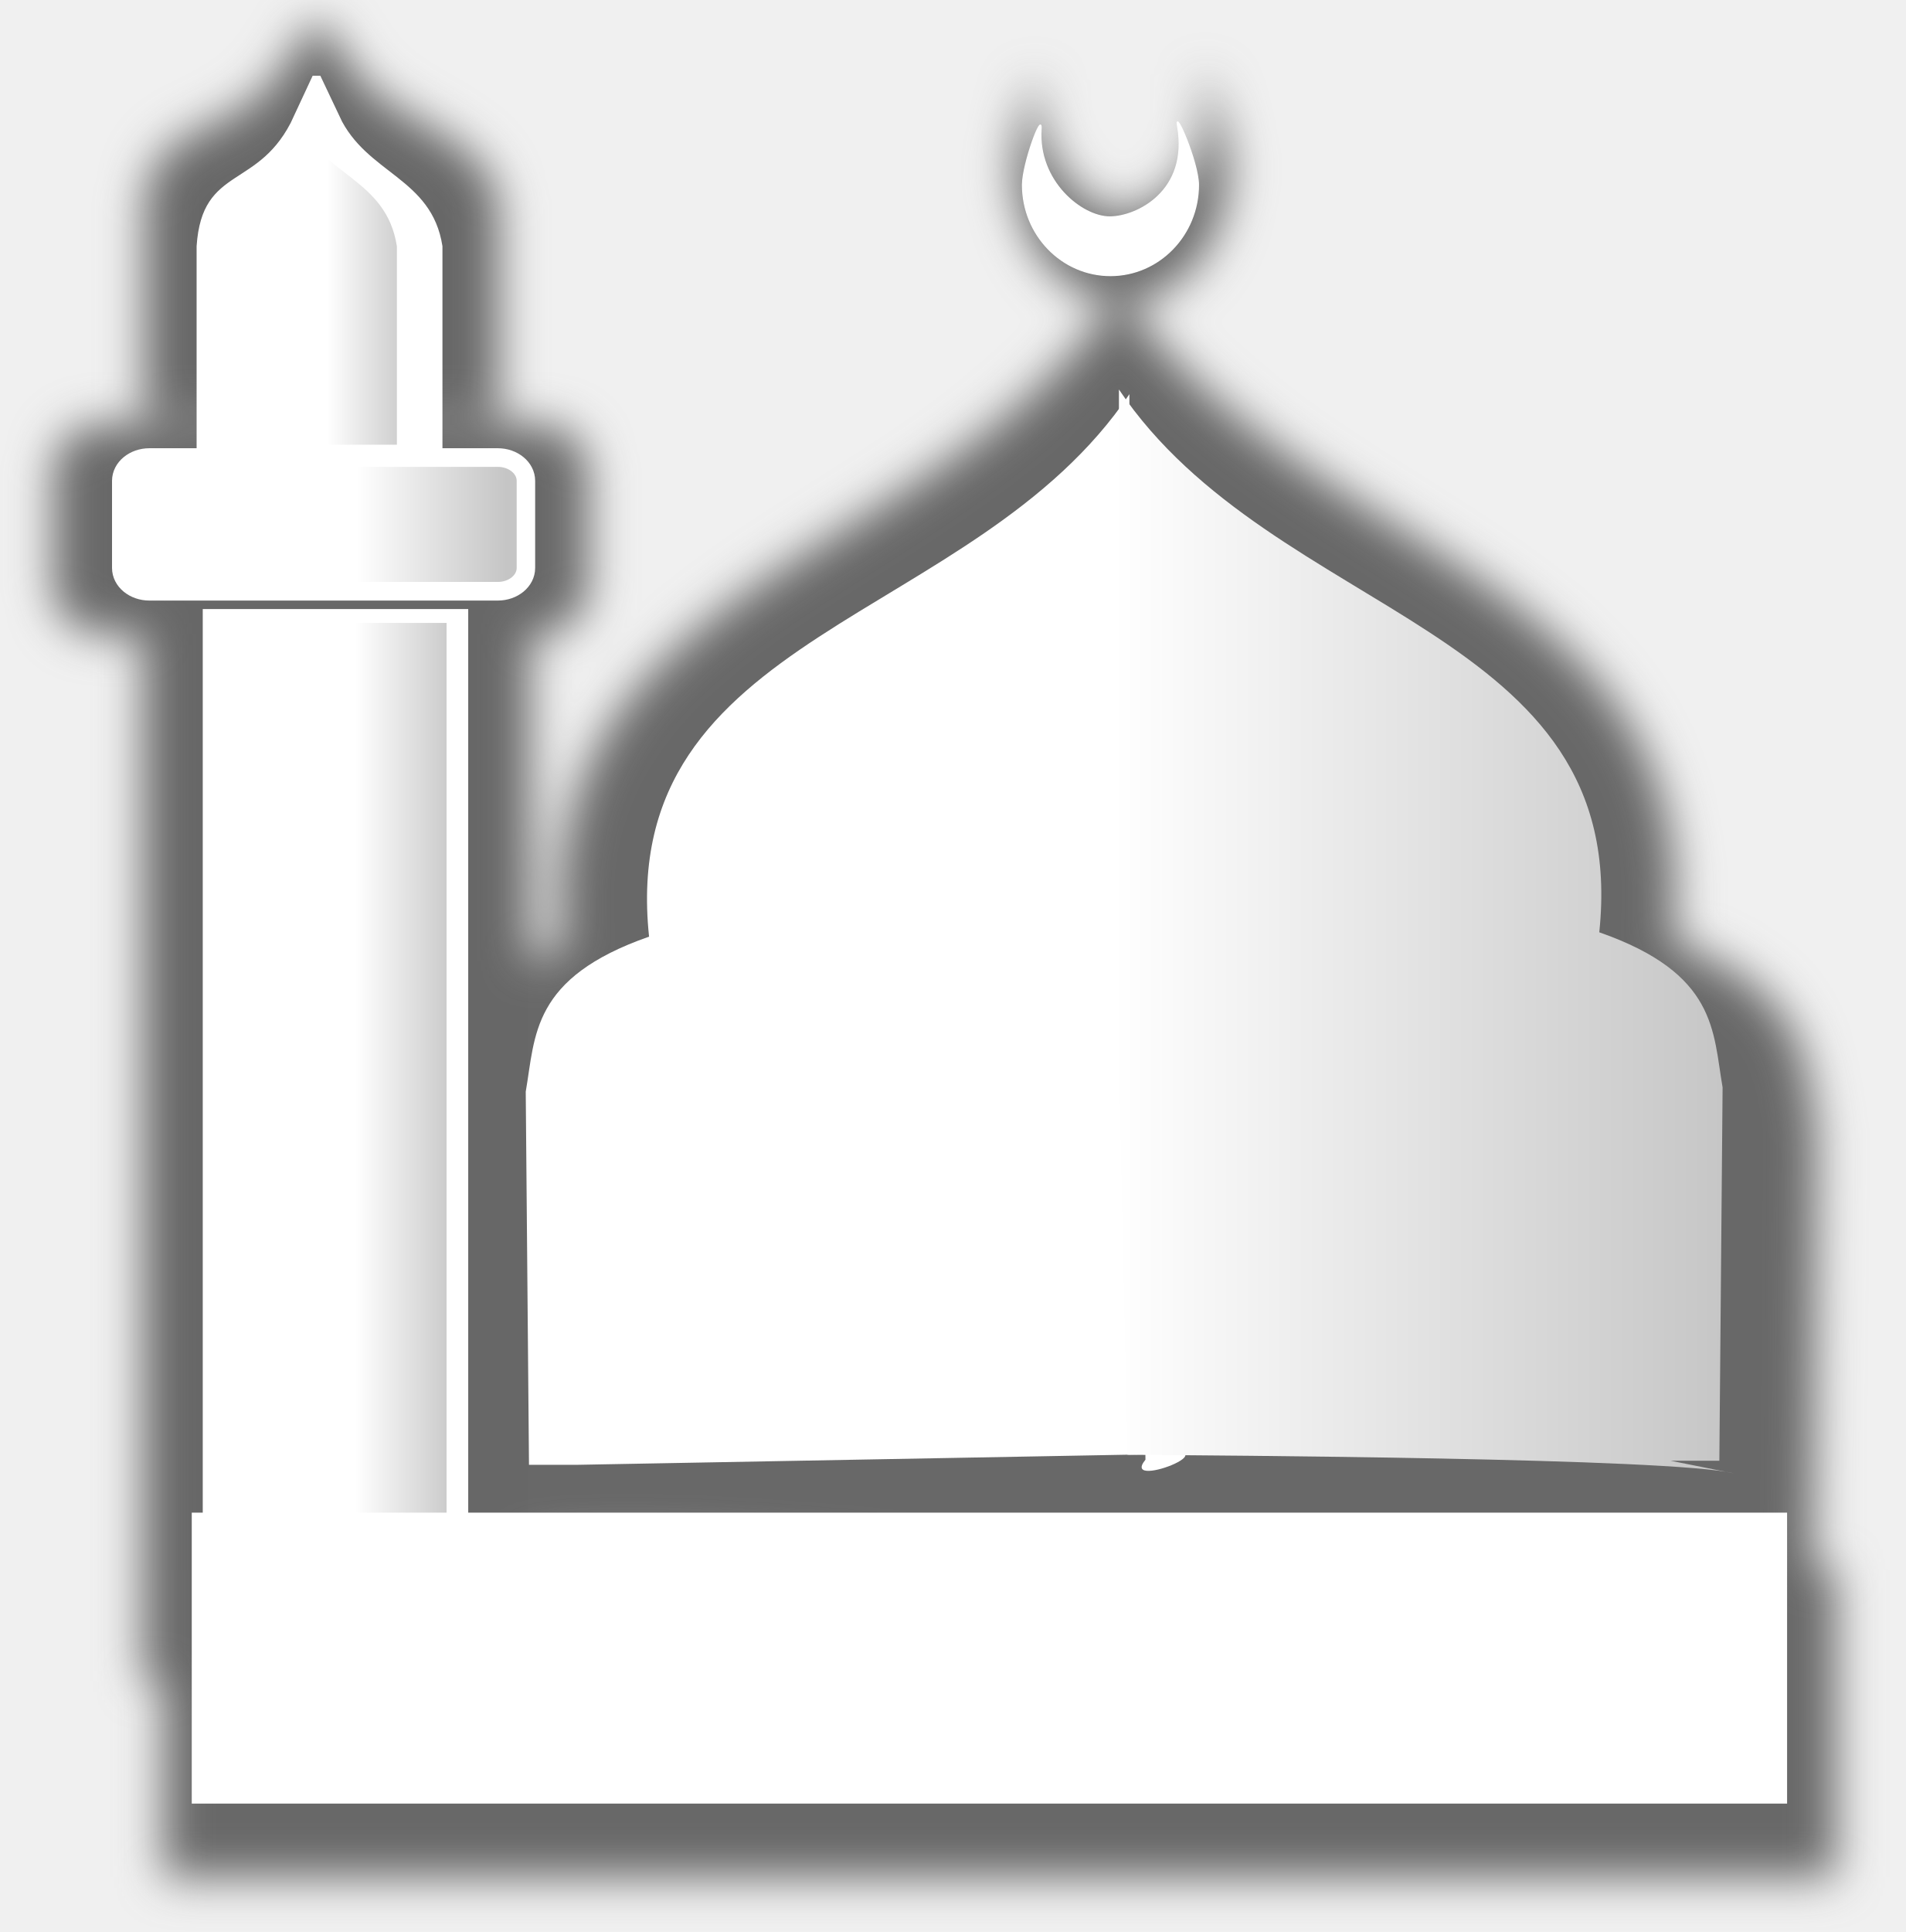
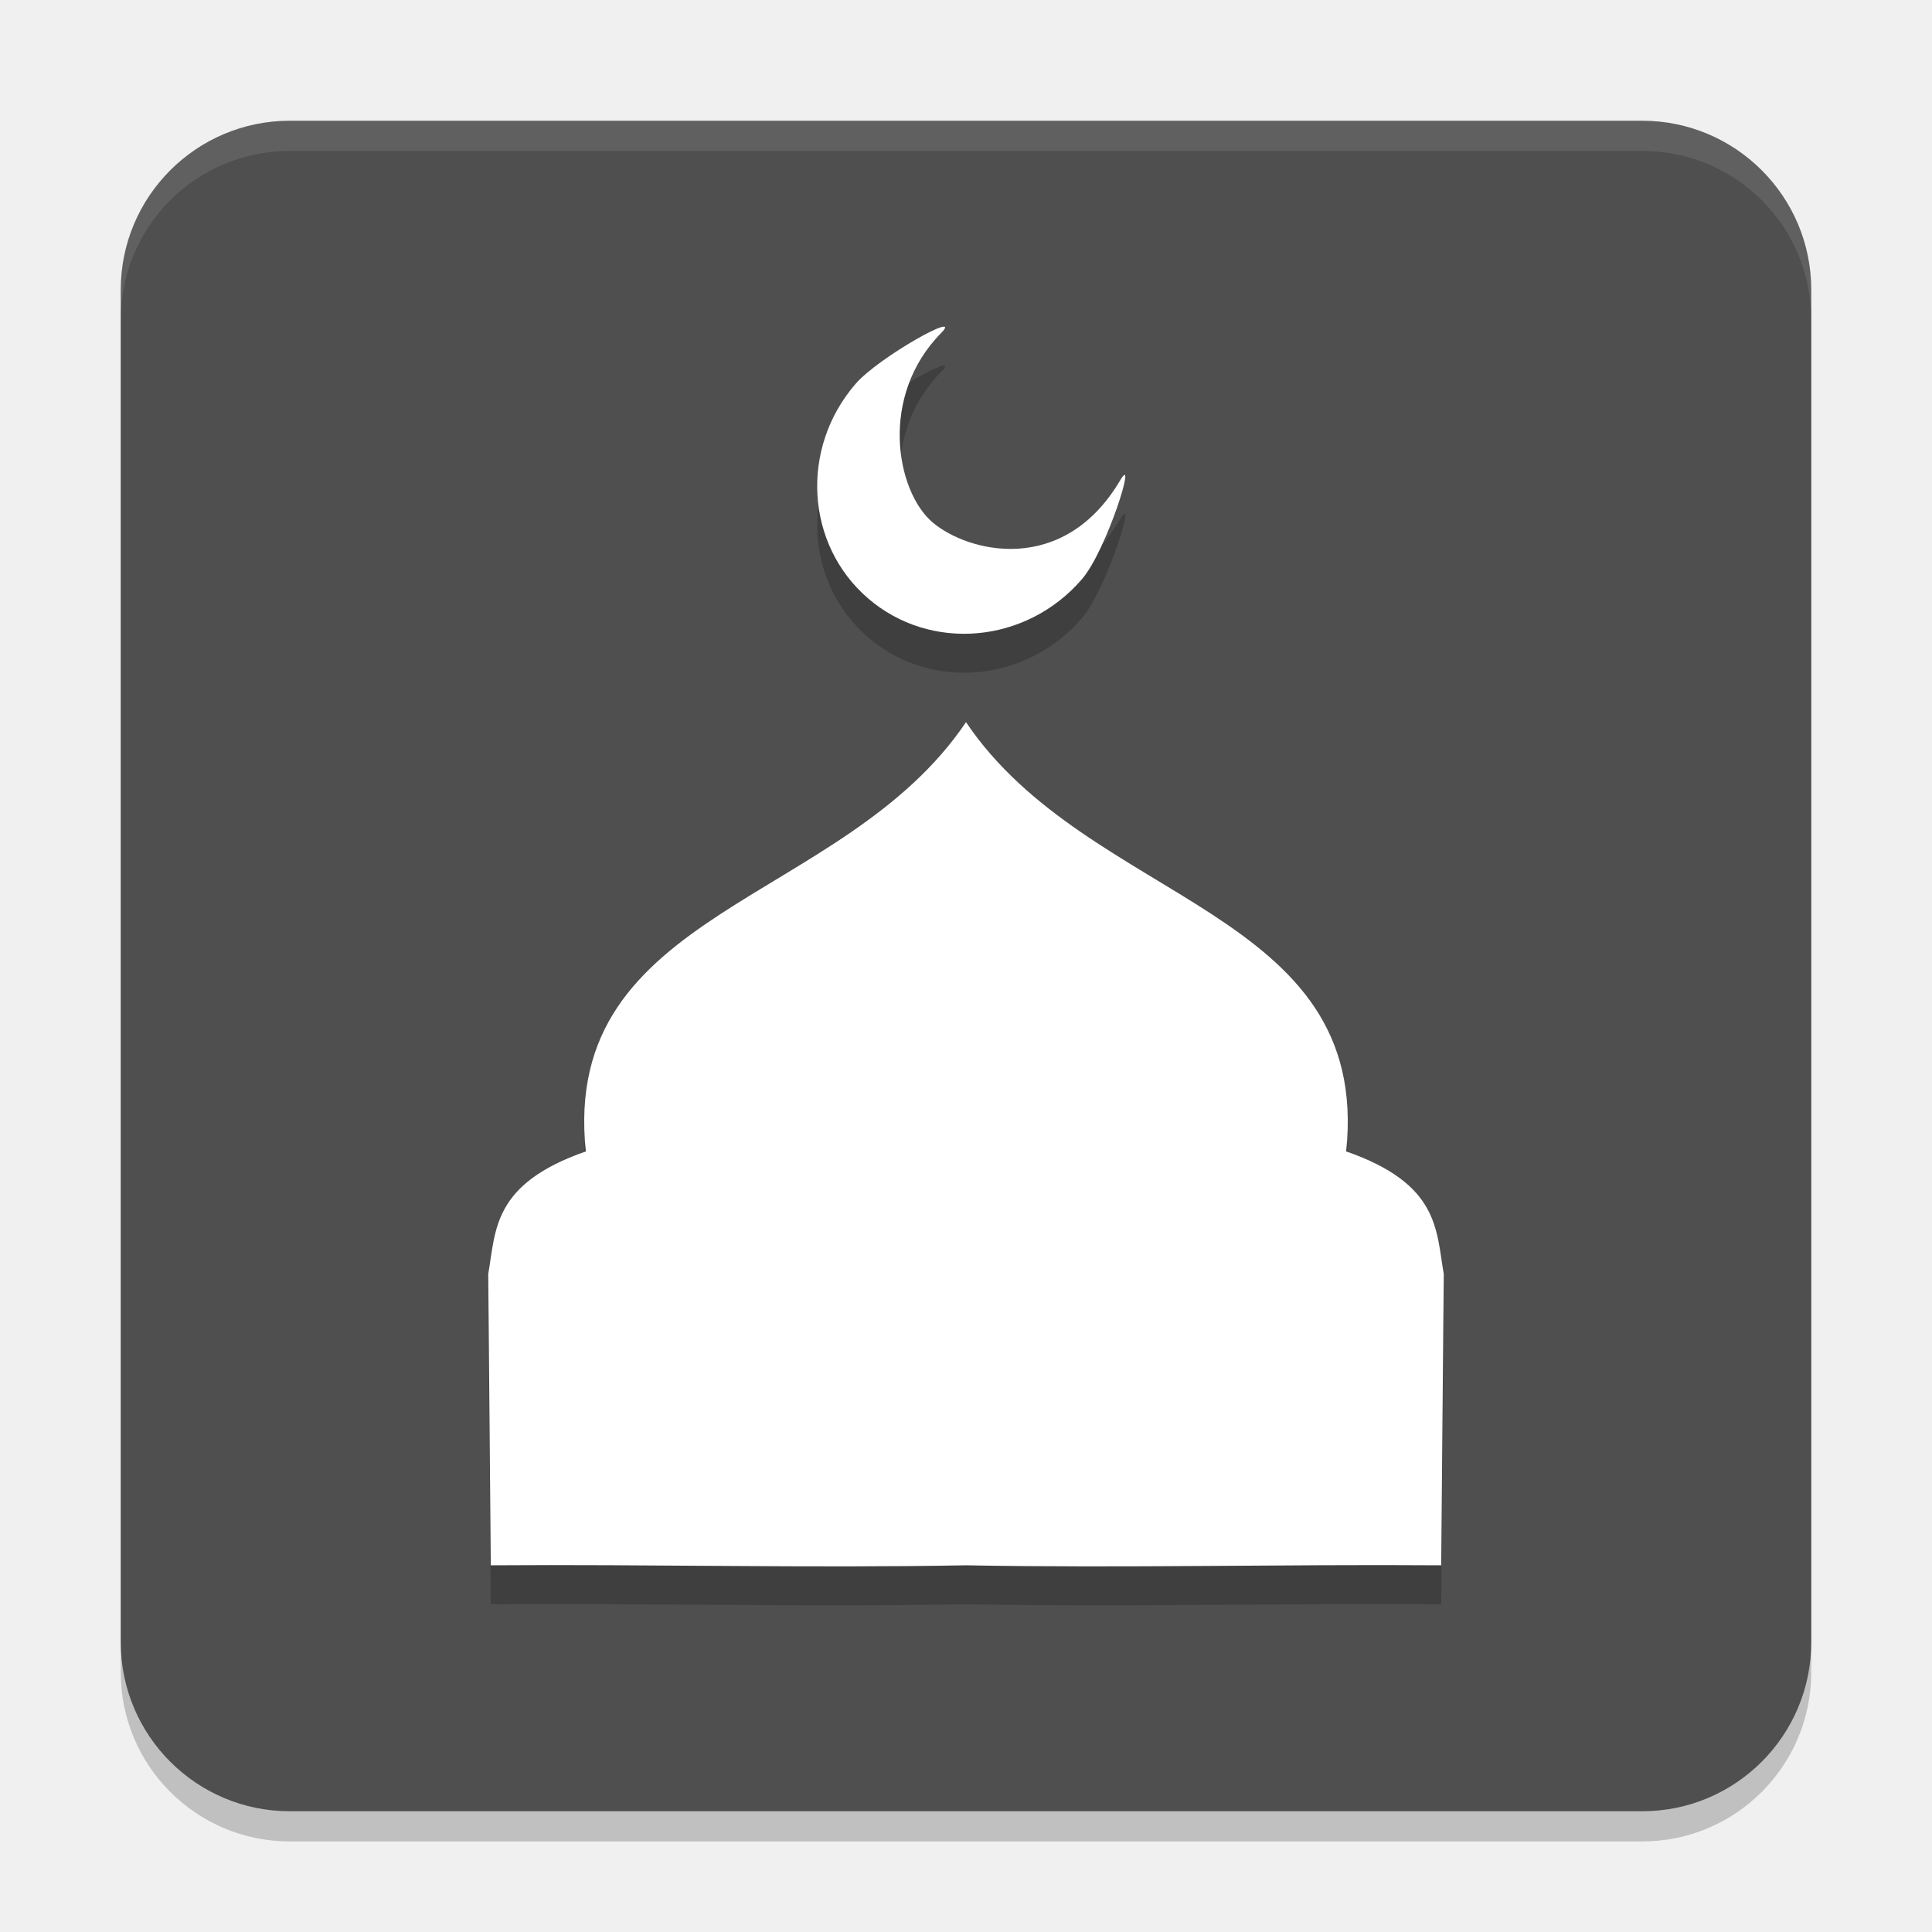
- <svg xmlns="http://www.w3.org/2000/svg" xmlns:xlink="http://www.w3.org/1999/xlink" id="svg2985" version="1.1" width="132.061" height="133.875">
-   <defs id="defs2989">
-     <linearGradient id="linearGradient3939">
-       <stop id="stop3941" offset="0" style="stop-color:#c5c5c5;stop-opacity:1;" />
-       <stop id="stop3943" offset="1" style="stop-color:#ffffff;stop-opacity:0" />
-     </linearGradient>
-     <linearGradient id="linearGradient3907">
-       <stop style="stop-color:#c5c5c5;stop-opacity:1;" offset="0" id="stop3909" />
-       <stop style="stop-color:#ffffff;stop-opacity:1;" offset="1" id="stop3911" />
-     </linearGradient>
-     <linearGradient id="linearGradient4361">
-       <stop id="stop4363" offset="0" style="stop-color:#003100;stop-opacity:1;" />
-       <stop style="stop-color:#37770f;stop-opacity:1;" offset="0.508" id="stop4365" />
-       <stop id="stop4367" offset="1" style="stop-color:#00411f;stop-opacity:1;" />
-     </linearGradient>
-     <linearGradient id="linearGradient3788">
-       <stop style="stop-color:#003100;stop-opacity:1;" offset="0" id="stop3790" />
-       <stop style="stop-color:#6ebe1f;stop-opacity:1;" offset="1" id="stop3792" />
-     </linearGradient>
-     <linearGradient id="linearGradient3788-9">
-       <stop style="stop-color:#003100;stop-opacity:1;" offset="0" id="stop3790-6" />
-       <stop style="stop-color:#6ebe1f;stop-opacity:1;" offset="1" id="stop3792-9" />
-     </linearGradient>
-     <linearGradient id="linearGradient3857">
-       <stop style="stop-color:#003100;stop-opacity:1;" offset="0" id="stop3859" />
-       <stop style="stop-color:#6ebe1f;stop-opacity:1;" offset="1" id="stop3861" />
-     </linearGradient>
-     <linearGradient id="linearGradient3864">
-       <stop style="stop-color:#003100;stop-opacity:1;" offset="0" id="stop3866" />
-       <stop style="stop-color:#6ebe1f;stop-opacity:1;" offset="1" id="stop3868" />
-     </linearGradient>
-     <linearGradient id="linearGradient3871">
-       <stop style="stop-color:#003100;stop-opacity:1;" offset="0" id="stop3873" />
-       <stop style="stop-color:#6ebe1f;stop-opacity:1;" offset="1" id="stop3875" />
-     </linearGradient>
-     <linearGradient id="linearGradient3878">
-       <stop style="stop-color:#003100;stop-opacity:1;" offset="0" id="stop3880" />
-       <stop style="stop-color:#6ebe1f;stop-opacity:1;" offset="1" id="stop3882" />
-     </linearGradient>
-     <linearGradient id="linearGradient3885">
-       <stop style="stop-color:#003100;stop-opacity:1;" offset="0" id="stop3887" />
-       <stop style="stop-color:#6ebe1f;stop-opacity:1;" offset="1" id="stop3889" />
-     </linearGradient>
-     <linearGradient xlink:href="#linearGradient3788" id="linearGradient4000" gradientUnits="userSpaceOnUse" x1="8.573" y1="65.774" x2="62.238" y2="65.774" gradientTransform="translate(0,-12.1308)" />
-     <linearGradient xlink:href="#linearGradient3788" id="linearGradient4002" gradientUnits="userSpaceOnUse" x1="29.574" y1="56.419" x2="30.486" y2="74.941" gradientTransform="translate(0,-12.1308)" />
-     <linearGradient xlink:href="#linearGradient3788" id="linearGradient4004" gradientUnits="userSpaceOnUse" x1="59.982" y1="45.309" x2="55.324" y2="59.353" gradientTransform="translate(-0.2627052,-12.70846)" />
-     <linearGradient xlink:href="#linearGradient3788" id="linearGradient4006" gradientUnits="userSpaceOnUse" x1="44.272" y1="65.765" x2="38.162" y2="95.075" gradientTransform="translate(0,-12.1308)" />
-     <linearGradient xlink:href="#linearGradient3788" id="linearGradient4008" gradientUnits="userSpaceOnUse" x1="33.571" y1="106.88" x2="45.54" y2="72.889" gradientTransform="translate(0,-12.1308)" />
-     <linearGradient xlink:href="#linearGradient3788" id="linearGradient4010" gradientUnits="userSpaceOnUse" x1="59.473" y1="92.856" x2="60.955" y2="87.767" gradientTransform="translate(0,-12.1308)" />
-     <linearGradient xlink:href="#linearGradient3788-9" id="linearGradient4012" gradientUnits="userSpaceOnUse" gradientTransform="translate(-134.4178,-38.61196)" x1="8.573" y1="65.774" x2="62.238" y2="65.774" />
-     <linearGradient xlink:href="#linearGradient3788-9" id="linearGradient4014" gradientUnits="userSpaceOnUse" gradientTransform="translate(-134.4178,-38.61196)" x1="29.574" y1="56.419" x2="30.486" y2="74.941" />
-     <linearGradient xlink:href="#linearGradient3788-9" id="linearGradient4016" gradientUnits="userSpaceOnUse" gradientTransform="translate(-134.4178,-38.61196)" x1="59.982" y1="45.309" x2="55.324" y2="59.353" />
-     <linearGradient xlink:href="#linearGradient3788-9" id="linearGradient4018" gradientUnits="userSpaceOnUse" gradientTransform="translate(-134.4178,-38.61196)" x1="44.272" y1="65.765" x2="38.162" y2="95.075" />
-     <linearGradient xlink:href="#linearGradient3788-9" id="linearGradient4020" gradientUnits="userSpaceOnUse" gradientTransform="translate(-134.4178,-38.61196)" x1="33.571" y1="106.88" x2="45.54" y2="72.889" />
-     <linearGradient xlink:href="#linearGradient3788-9" id="linearGradient4022" gradientUnits="userSpaceOnUse" gradientTransform="translate(-134.4178,-38.61196)" x1="59.473" y1="92.856" x2="60.955" y2="87.767" />
-     <linearGradient xlink:href="#linearGradient3788" id="linearGradient4040" gradientUnits="userSpaceOnUse" gradientTransform="matrix(1.707107,0,0,1.07734,6.894291,-6.062831)" x1="-4.65" y1="80.035" x2="-0.85" y2="30.035" />
-     <linearGradient xlink:href="#linearGradient3885" id="linearGradient4058" x1="-44.017" y1="33.011" x2="-43.841" y2="40.648" gradientUnits="userSpaceOnUse" gradientTransform="matrix(1,0,0,0.8333333,50.95425,1.467105)" />
-     <linearGradient xlink:href="#linearGradient3885-4" id="linearGradient4058-8" x1="-44.017" y1="33.011" x2="-43.841" y2="40.648" gradientUnits="userSpaceOnUse" gradientTransform="matrix(1,0,0,0.8333333,28.28427,-3.177911)" />
-     <linearGradient id="linearGradient3885-4">
-       <stop style="stop-color:#003100;stop-opacity:1;" offset="0" id="stop3887-1" />
-       <stop style="stop-color:#6ebe1f;stop-opacity:1;" offset="1" id="stop3889-9" />
-     </linearGradient>
-     <linearGradient y2="40.648" x2="-43.841" y1="33.011" x1="-44.017" gradientTransform="matrix(1,0,0,0.8333333,59.79308,1.555494)" gradientUnits="userSpaceOnUse" id="linearGradient4075" xlink:href="#linearGradient3885-4" />
-     <linearGradient xlink:href="#linearGradient3885-5" id="linearGradient4058-82" x1="-44.017" y1="33.011" x2="-43.841" y2="40.648" gradientUnits="userSpaceOnUse" gradientTransform="matrix(1,0,0,0.8333333,28.28427,-3.177911)" />
-     <linearGradient id="linearGradient3885-5">
-       <stop style="stop-color:#003100;stop-opacity:1;" offset="0" id="stop3887-6" />
-       <stop id="stop4173" offset="0.5" style="stop-color:#37770f;stop-opacity:1;" />
-       <stop style="stop-color:#00411f;stop-opacity:1;" offset="1" id="stop3889-1" />
-     </linearGradient>
-     <linearGradient y2="40.648" x2="-43.841" y1="33.011" x1="-44.017" gradientTransform="matrix(0.9516372,0,0,0.8333333,65.96147,1.555494)" gradientUnits="userSpaceOnUse" id="linearGradient4075-6" xlink:href="#linearGradient3885-5" />
-     <linearGradient xlink:href="#linearGradient3788-4" id="linearGradient4040-2" gradientUnits="userSpaceOnUse" gradientTransform="matrix(1.707107,0,0,1.07734,6.894291,-6.062831)" x1="-4.65" y1="80.035" x2="-0.85" y2="30.035" />
-     <linearGradient id="linearGradient3788-4">
-       <stop style="stop-color:#003100;stop-opacity:1;" offset="0" id="stop3790-4" />
-       <stop style="stop-color:#6ebe1f;stop-opacity:1;" offset="1" id="stop3792-3" />
-     </linearGradient>
-     <linearGradient y2="30.035" x2="-0.85" y1="80.035" x1="-4.65" gradientTransform="matrix(2.070743,0,0,1.102037,10.43975,-15.13391)" gradientUnits="userSpaceOnUse" id="linearGradient4128" xlink:href="#linearGradient3788-4" />
-     <linearGradient xlink:href="#linearGradient3788-4" id="linearGradient4163" gradientUnits="userSpaceOnUse" gradientTransform="matrix(2.070743,0,0,1.102037,10.43975,-15.13391)" x1="-4.65" y1="80.035" x2="-0.85" y2="30.035" />
-     <linearGradient xlink:href="#linearGradient3885-5" id="linearGradient4171" x1="6.92" y1="116.18" x2="122.92" y2="116.18" gradientUnits="userSpaceOnUse" />
-     <linearGradient id="linearGradient3788-5">
-       <stop style="stop-color:#003100;stop-opacity:1;" offset="0" id="stop3790-1" />
-       <stop style="stop-color:#6ebe1f;stop-opacity:1;" offset="1" id="stop3792-1" />
-     </linearGradient>
-     <linearGradient id="linearGradient3101">
-       <stop style="stop-color:#003100;stop-opacity:1;" offset="0" id="stop3103" />
-       <stop style="stop-color:#6ebe1f;stop-opacity:1;" offset="1" id="stop3105" />
-     </linearGradient>
-     <linearGradient id="linearGradient3108">
-       <stop style="stop-color:#003100;stop-opacity:1;" offset="0" id="stop3110" />
-       <stop style="stop-color:#6ebe1f;stop-opacity:1;" offset="1" id="stop3112" />
-     </linearGradient>
-     <linearGradient id="linearGradient3115">
-       <stop style="stop-color:#003100;stop-opacity:1;" offset="0" id="stop3117" />
-       <stop style="stop-color:#6ebe1f;stop-opacity:1;" offset="1" id="stop3119" />
-     </linearGradient>
-     <linearGradient id="linearGradient3122">
-       <stop style="stop-color:#003100;stop-opacity:1;" offset="0" id="stop3124" />
-       <stop style="stop-color:#6ebe1f;stop-opacity:1;" offset="1" id="stop3126" />
-     </linearGradient>
-     <linearGradient id="linearGradient3129">
-       <stop style="stop-color:#003100;stop-opacity:1;" offset="0" id="stop3131" />
-       <stop style="stop-color:#6ebe1f;stop-opacity:1;" offset="1" id="stop3133" />
-     </linearGradient>
-     <linearGradient id="linearGradient3788-9-8">
-       <stop style="stop-color:#003100;stop-opacity:1;" offset="0" id="stop3790-6-7" />
-       <stop style="stop-color:#6ebe1f;stop-opacity:1;" offset="1" id="stop3792-9-6" />
-     </linearGradient>
-     <linearGradient id="linearGradient3140">
-       <stop style="stop-color:#003100;stop-opacity:1;" offset="0" id="stop3142" />
-       <stop style="stop-color:#6ebe1f;stop-opacity:1;" offset="1" id="stop3144" />
-     </linearGradient>
-     <linearGradient id="linearGradient3147">
-       <stop style="stop-color:#003100;stop-opacity:1;" offset="0" id="stop3149" />
-       <stop style="stop-color:#6ebe1f;stop-opacity:1;" offset="1" id="stop3151" />
-     </linearGradient>
-     <linearGradient id="linearGradient3154">
-       <stop style="stop-color:#003100;stop-opacity:1;" offset="0" id="stop3156" />
-       <stop style="stop-color:#6ebe1f;stop-opacity:1;" offset="1" id="stop3158" />
-     </linearGradient>
-     <linearGradient id="linearGradient3161">
-       <stop style="stop-color:#003100;stop-opacity:1;" offset="0" id="stop3163" />
-       <stop style="stop-color:#6ebe1f;stop-opacity:1;" offset="1" id="stop3165" />
-     </linearGradient>
-     <linearGradient id="linearGradient3168">
-       <stop style="stop-color:#003100;stop-opacity:1;" offset="0" id="stop3170" />
-       <stop style="stop-color:#6ebe1f;stop-opacity:1;" offset="1" id="stop3172" />
-     </linearGradient>
-     <linearGradient id="linearGradient3175">
-       <stop style="stop-color:#003100;stop-opacity:1;" offset="0" id="stop3177" />
-       <stop style="stop-color:#6ebe1f;stop-opacity:1;" offset="1" id="stop3179" />
-     </linearGradient>
-     <linearGradient id="linearGradient3885-7">
-       <stop style="stop-color:#003100;stop-opacity:1;" offset="0" id="stop3887-2" />
-       <stop style="stop-color:#6ebe1f;stop-opacity:1;" offset="1" id="stop3889-6" />
-     </linearGradient>
-     <linearGradient id="linearGradient3885-4-9">
-       <stop style="stop-color:#003100;stop-opacity:1;" offset="0" id="stop3887-1-8" />
-       <stop style="stop-color:#6ebe1f;stop-opacity:1;" offset="1" id="stop3889-9-6" />
-     </linearGradient>
-     <linearGradient id="linearGradient3885-5-9">
-       <stop style="stop-color:#003100;stop-opacity:1;" offset="0" id="stop3887-6-4" />
-       <stop id="stop4173-7" offset="0.5" style="stop-color:#37770f;stop-opacity:1;" />
-       <stop style="stop-color:#00411f;stop-opacity:1;" offset="1" id="stop3889-1-4" />
-     </linearGradient>
-     <linearGradient id="linearGradient3788-4-8">
-       <stop style="stop-color:#003100;stop-opacity:1;" offset="0" id="stop3790-4-7" />
-       <stop style="stop-color:#6ebe1f;stop-opacity:1;" offset="1" id="stop3792-3-9" />
-     </linearGradient>
-     <linearGradient xlink:href="#linearGradient3885-5-9" id="linearGradient4171-2" x1="6.92" y1="116.18" x2="122.92" y2="116.18" gradientUnits="userSpaceOnUse" />
-     <linearGradient id="linearGradient3199">
-       <stop style="stop-color:#003100;stop-opacity:1;" offset="0" id="stop3201" />
-       <stop id="stop3203" offset="0.5" style="stop-color:#37770f;stop-opacity:1;" />
-       <stop style="stop-color:#00411f;stop-opacity:1;" offset="1" id="stop3205" />
-     </linearGradient>
-     <linearGradient xlink:href="#linearGradient3199" id="linearGradient4356" x1="-185" y1="57.43" x2="-185" y2="27.43" gradientUnits="userSpaceOnUse" />
-     <linearGradient xlink:href="#linearGradient4361" id="linearGradient4359" gradientUnits="userSpaceOnUse" x1="-185" y1="57.43" x2="-185" y2="27.43" />
-     <linearGradient xlink:href="#linearGradient4361" id="linearGradient4377" x1="-168.312" y1="54.68" x2="-151.938" y2="54.68" gradientUnits="userSpaceOnUse" />
-     <linearGradient xlink:href="#linearGradient4361-9" id="linearGradient4384-0" gradientUnits="userSpaceOnUse" x1="-160.062" y1="63.117" x2="-160" y2="49.055" gradientTransform="matrix(0.7841747,0,0,0.756528,196.7863,-29.75787)" />
-     <linearGradient id="linearGradient4361-9">
-       <stop id="stop4363-3" offset="0" style="stop-color:#003100;stop-opacity:1;" />
-       <stop style="stop-color:#37770f;stop-opacity:1;" offset="0.508" id="stop4365-9" />
-       <stop id="stop4367-5" offset="1" style="stop-color:#00411f;stop-opacity:1;" />
-     </linearGradient>
-     <filter id="filter4075" color-interpolation-filters="sRGB">
-       <feGaussianBlur stdDeviation="1.536" id="feGaussianBlur4077" />
-     </filter>
-     <linearGradient xlink:href="#linearGradient3907" id="linearGradient3913" x1="-126.769" y1="27.793" x2="-71.783" y2="27.793" gradientUnits="userSpaceOnUse" />
-     <linearGradient xlink:href="#linearGradient3907" id="linearGradient3921" x1="-2.349" y1="91.059" x2="-8.571" y2="91.059" gradientUnits="userSpaceOnUse" />
-     <linearGradient xlink:href="#linearGradient3907" id="linearGradient3929" x1="-2.982" y1="75.538" x2="-9.206" y2="75.538" gradientUnits="userSpaceOnUse" />
-     <linearGradient xlink:href="#linearGradient3907" id="linearGradient3951" x1="33.369" y1="35.25" x2="22.995" y2="35.25" gradientUnits="userSpaceOnUse" />
-   </defs>
-   <g transform="matrix(0.999568,0,0,1.028464,1.775172,2.383881)" id="g3991-2" style="fill:#686868;fill-opacity:1;stroke:#676767;stroke-opacity:1;filter:url(#filter4075)">
-     <g id="g3059-0-0" transform="matrix(1,0,0,1.008261,2.12197,-0.03230053)" style="fill:#686868;fill-opacity:1;stroke:#676767;stroke-opacity:1">
-       <g id="g3985-1-1" transform="matrix(0.912878,0,0,0.8120749,17.28134,16.92036)" style="fill:#686868;fill-opacity:1;stroke:#676767;stroke-opacity:1">
-         <path id="path3014-0-0" d="M 62.176,-0.041 C 48.411,23.094 16.715,23.587 19.574,54.363 9.106,58.494 9.503,64.298 8.636,69.907 l 0.288,37.421 4.318,0 -0.864,-1.03 c 3.272,-6.128 43.403,0.583 51.222,0.517 -0.375,-26.814 0.017,-77.16 -1.423,-99.083 z" style="fill:#686868;fill-opacity:1;stroke:#676767;stroke-width:0;stroke-linecap:butt;stroke-linejoin:miter;stroke-miterlimit:4;stroke-opacity:1;stroke-dasharray:none" />
-         <g transform="matrix(-1,0,0,1,-10.99461,26.05296)" id="g3965-4-0" style="fill:#686868;fill-opacity:1;stroke:#676767;stroke-opacity:1">
-           <path style="fill:#686868;fill-opacity:1;stroke:#676767;stroke-width:0;stroke-linecap:butt;stroke-linejoin:miter;stroke-miterlimit:4;stroke-opacity:1;stroke-dasharray:none" d="m -72.242,-26.522 c -13.764,23.135 -45.46,23.628 -42.602,54.404 -10.468,4.132 -10.071,9.935 -10.938,15.544 l 0.288,37.421 4.318,0 -5.592,1.262 c 5.374,-1.544 46.03,-0.563 53.849,-0.628 1.057,-54.224 1.628,-84.422 0.678,-100.229 z" id="path3014-8-9-7" />
-         </g>
-       </g>
-       <g style="fill:#686868;fill-opacity:1;stroke:#676767;stroke-opacity:1" id="g4036-94-9" transform="matrix(1.506566,0,0,0.7578386,34.11004,26.57184)">
-         <rect y="16.035" x="-17" height="92.5" width="14.5" id="rect4024-88-4" style="fill:#686868;fill-opacity:1;stroke:#676767;stroke-width:3.3;stroke-miterlimit:4;stroke-opacity:1;stroke-dasharray:none" />
-       </g>
-       <rect style="fill:#686868;fill-opacity:1;stroke:#676767;stroke-width:2.016;stroke-miterlimit:4;stroke-opacity:1;stroke-dasharray:none" id="rect4048-6-2" width="35.078" height="11.983" x="0.816" y="27.092" rx="2.441" ry="2.084" />
-       <g style="fill:#686868;fill-opacity:1;stroke:#676767;stroke-opacity:1" id="g4036-9-2-9" transform="matrix(1.377792,0,0,0.153513,31.84245,8.789475)">
-         <path style="fill:#686868;fill-opacity:1;stroke:#676767;stroke-width:3.3;stroke-miterlimit:4;stroke-opacity:1" d="m -17,16.035 c 0.392,-37.459 4.525,-24.929 7.043,-59.383 1.996,26.809 6.687,28.025 7.457,59.383 l 0,92.5 -14.5,0 z" id="rect4024-8-9-6" />
-       </g>
-       <rect style="fill:#686868;fill-opacity:1;stroke:#676767;stroke-width:0;stroke-miterlimit:4;stroke-opacity:1;stroke-dasharray:none" id="rect4153-2-6" width="116" height="20.601" x="7.42" y="102.579" />
-     </g>
-     <path id="path4369-8-7" d="m 83.407,8.919 c 0,4.956 -3.32,8.973 -7.415,8.973 -4.095,0 -7.415,-4.018 -7.415,-8.973 0,-2.081 1.677,-7.414 1.568,-5.519 -0.297,5.155 3.415,8.686 5.79,8.686 2.264,0 6.686,-2.533 5.708,-8.977 -0.302,-1.987 1.764,3.594 1.764,5.81 z" style="fill:#686868;fill-opacity:1;stroke:#676767;stroke-width:0.098;stroke-miterlimit:4;stroke-opacity:1" />
+ <svg xmlns="http://www.w3.org/2000/svg" width="64" height="64" version="1.1">
+   <rect x="4" y="5" width="56" height="56" rx="5.6" ry="5.6" opacity=".2" />
+   <rect x="4" y="4" width="56" height="56" rx="5.6" ry="5.6" fill="#4f4f4f" />
+   <path d="m9.6 4c-3.102 0-5.6 2.497-5.6 5.6v1c0-3.102 2.497-5.6 5.6-5.6h44.801c3.102 0 5.6 2.497 5.6 5.6v-1c0-3.102-2.497-5.6-5.6-5.6h-44.801z" fill="#fff" opacity=".1" />
+   <g transform="matrix(1.1293 0 0 1.1293 -9.7711 7.9181)" opacity=".2" stop-color="#000000" stroke-width=".815" style="-inkscape-stroke:none;font-variation-settings:normal">
+     <path d="m36.988 15.315c-3.603 5.354-11.9 5.468-11.151 12.591-2.74 0.956-2.636 2.299-2.863 3.597l0.075 8.544c4.647-0.034 9.293 0.085 13.94 0 4.646 0.085 9.293-0.034 13.939 0l0.075-8.544c-0.227-1.298-0.123-2.641-2.863-3.597 0.748-7.123-7.548-7.237-11.151-12.591z" stop-color="#000000" style="-inkscape-stroke:none;font-variation-settings:normal" />
+     <path d="m40.388 11.122c-1.63 1.891-4.439 2.142-6.273 0.561-1.834-1.581-2-4.396-0.37-6.287 0.684-0.794 3.19-2.182 2.517-1.5-1.829 1.852-1.327 4.633-0.263 5.55 1.014 0.874 3.828 1.615 5.51-1.222 0.518-0.875-0.392 2.053-1.121 2.898z" stop-color="#000000" style="-inkscape-stroke:none;font-variation-settings:normal" />
  </g>
-   <g id="g3991" transform="translate(-0.3756726,1.328194)">
-     <g id="g3059-0" transform="matrix(1,0,0,1.008261,2.12197,-0.03230053)">
-       <g id="g3985-1" transform="matrix(0.7814921,0,0,0.7526809,27.94429,25.8348)">
-         <path id="path3014-0" d="M 62.176,-0.041 C 48.411,21.024 16.715,21.472 19.574,49.493 9.106,53.255 9.503,58.539 8.636,63.646 l 0.288,34.071 4.318,0 49.576,-0.938 c 10.467,-1.503 -1.679,3.566 0.782,0.471 -0.375,-24.414 0.017,-70.254 -1.423,-90.215 z" style="fill:#ffffff;fill-opacity:1;stroke:#000000;stroke-width:0;stroke-linecap:butt;stroke-linejoin:miter;stroke-miterlimit:4;stroke-opacity:1;stroke-dasharray:none" />
-         <g transform="matrix(-1,0,0,0.9110351,-10.99461,23.69341)" id="g3965-4">
-           <path style="fill:url(#linearGradient3913);fill-opacity:1;stroke:#000000;stroke-width:0;stroke-linecap:butt;stroke-linejoin:miter;stroke-miterlimit:4;stroke-opacity:1;stroke-dasharray:none" d="m -72.242,-26.522 c -13.764,23.135 -45.46,23.628 -42.602,54.404 -10.468,4.132 -10.071,9.935 -10.938,15.544 l 0.288,37.421 4.318,0 -5.592,1.262 c 5.374,-1.544 45.943,-1.795 53.761,-1.861 1.057,-54.224 1.715,-83.19 0.765,-98.997 z" id="path3014-8-9" />
-         </g>
-       </g>
-       <g style="fill:url(#linearGradient3921);fill-opacity:1;stroke:#ffffff;stroke-opacity:1;stroke-width:0;stroke-miterlimit:4;stroke-dasharray:none" id="g4036-94" transform="matrix(1.165606,0,0,0.7410832,32.87167,29.16568)">
-         <rect y="16.035" x="-17" height="92.5" width="14.5" id="rect4024-88" style="fill:url(#linearGradient3921);fill-opacity:1;stroke:#ffffff;stroke-width:1.286;stroke-miterlimit:4;stroke-opacity:1;stroke-dasharray:none" />
-       </g>
-       <rect style="fill:url(#linearGradient3951);fill-opacity:1;stroke:#ffffff;stroke-width:1.28;stroke-miterlimit:4;stroke-opacity:1;stroke-dasharray:none" id="rect4048-6" width="28.047" height="9.189" x="6.659" y="30.16" rx="1.952" ry="1.598" />
-       <g style="fill:#ffffff;fill-opacity:1;stroke:#ffffff;stroke-opacity:1" id="g4036-9-2" transform="matrix(0.9573605,0,0,0.1501189,29.73509,13.23128)">
-         <path style="fill:url(#linearGradient3929);fill-opacity:1;stroke:#ffffff;stroke-width:3.299;stroke-miterlimit:4;stroke-opacity:1;stroke-dasharray:none" d="m -17,16.035 c 0.392,-37.459 4.525,-24.929 7.043,-59.383 1.996,26.809 6.687,28.025 7.457,59.383 l 0,92.5 -14.5,0 z" id="rect4024-8-9" />
-       </g>
-       <rect style="fill:#ffffff;fill-opacity:1;stroke:#ffffff;stroke-width:0;stroke-miterlimit:4;stroke-opacity:1;stroke-dasharray:none" id="rect4153-2" width="110.575" height="19.995" x="11.545" y="102.673" />
-     </g>
-     <path id="path4369-8" d="m 83.444,11.482 c 0,3.473 -2.731,6.288 -6.1,6.288 -3.369,0 -6.1,-2.815 -6.1,-6.288 0,-1.458 1.379,-5.195 1.29,-3.867 -0.244,3.613 2.809,6.087 4.763,6.087 1.862,0 5.5,-1.775 4.696,-6.291 -0.248,-1.393 1.451,2.519 1.451,4.072 z" style="fill:#ffffff;fill-opacity:1;stroke:#ffffff;stroke-width:0.075;stroke-miterlimit:4;stroke-opacity:1" />
+   <g transform="matrix(1.1293 0 0 1.1293 -9.7711 6.6279)" fill="#fff">
+     <path d="m36.988 15.315c-3.603 5.354-11.9 5.468-11.151 12.591-2.74 0.956-2.636 2.299-2.863 3.597l0.075 8.544c4.647-0.034 9.293 0.085 13.94 0 4.646 0.085 9.293-0.034 13.939 0l0.075-8.544c-0.227-1.298-0.123-2.641-2.863-3.597 0.748-7.123-7.548-7.237-11.151-12.591z" />
+     <path d="m40.388 11.122c-1.63 1.891-4.439 2.142-6.273 0.561-1.834-1.581-2-4.396-0.37-6.287 0.684-0.794 3.19-2.182 2.517-1.5-1.829 1.852-1.327 4.633-0.263 5.55 1.014 0.874 3.828 1.615 5.51-1.222 0.518-0.875-0.392 2.053-1.121 2.898z" />
  </g>
</svg>
